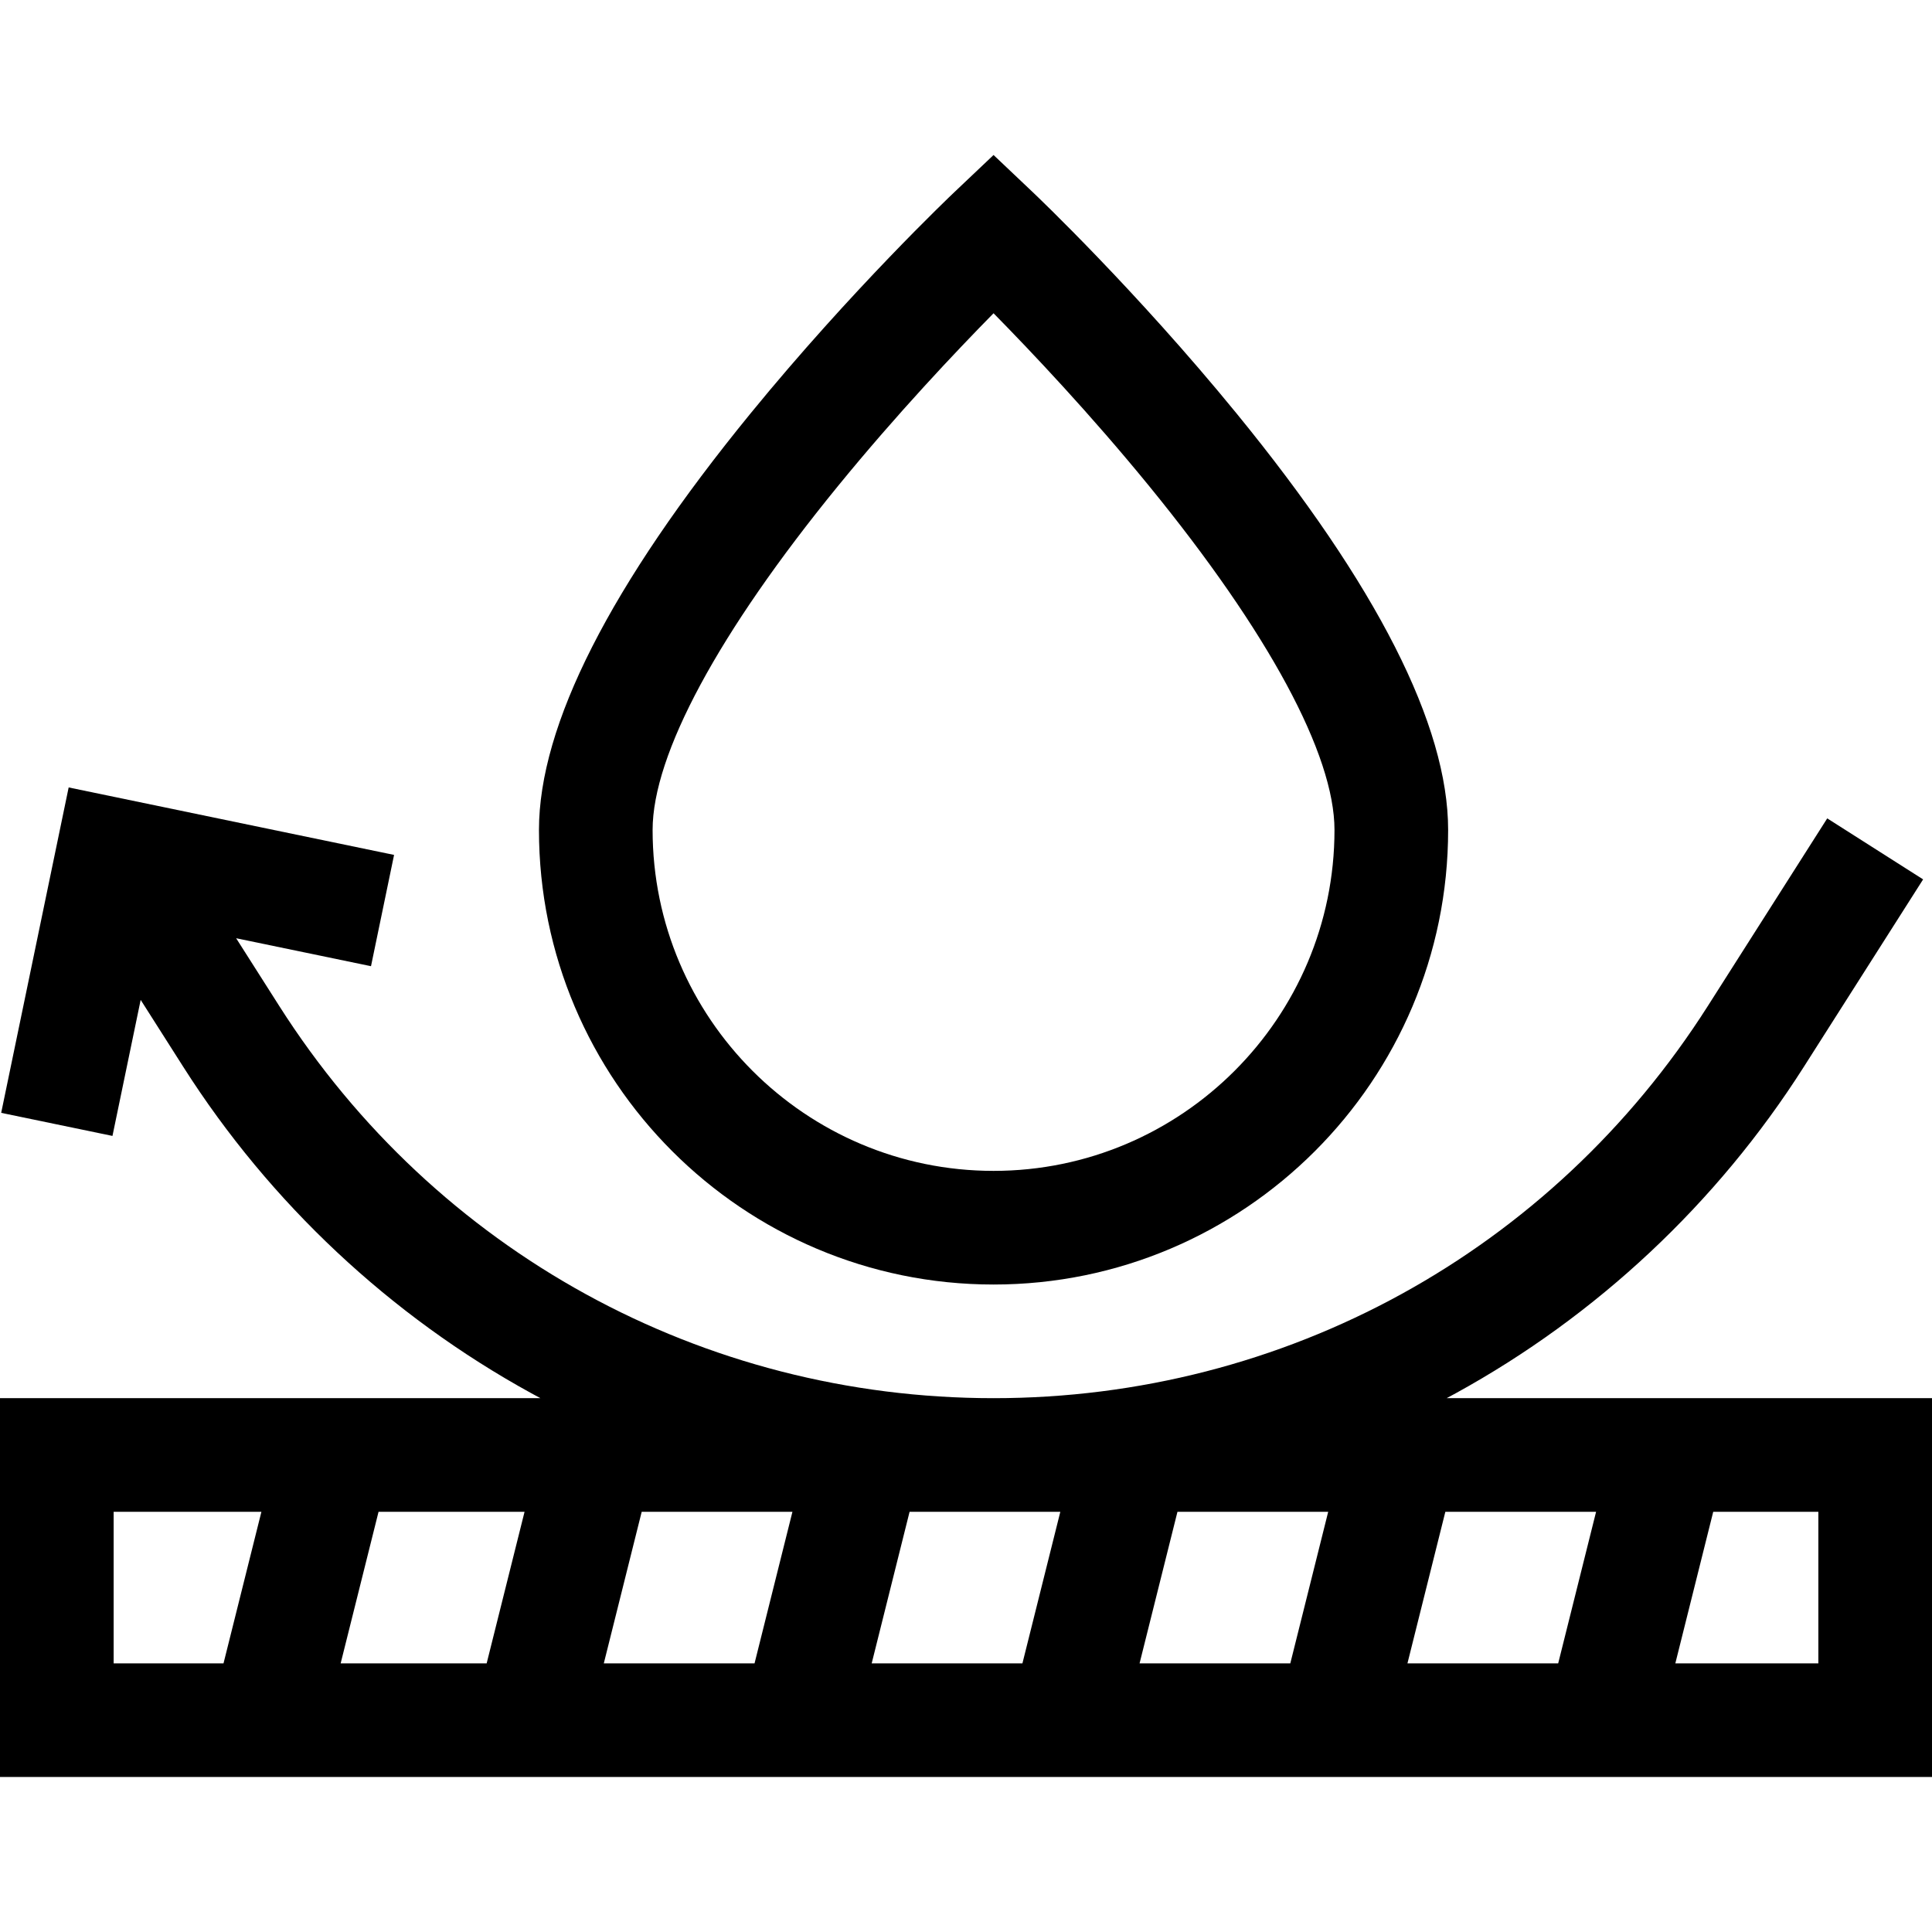
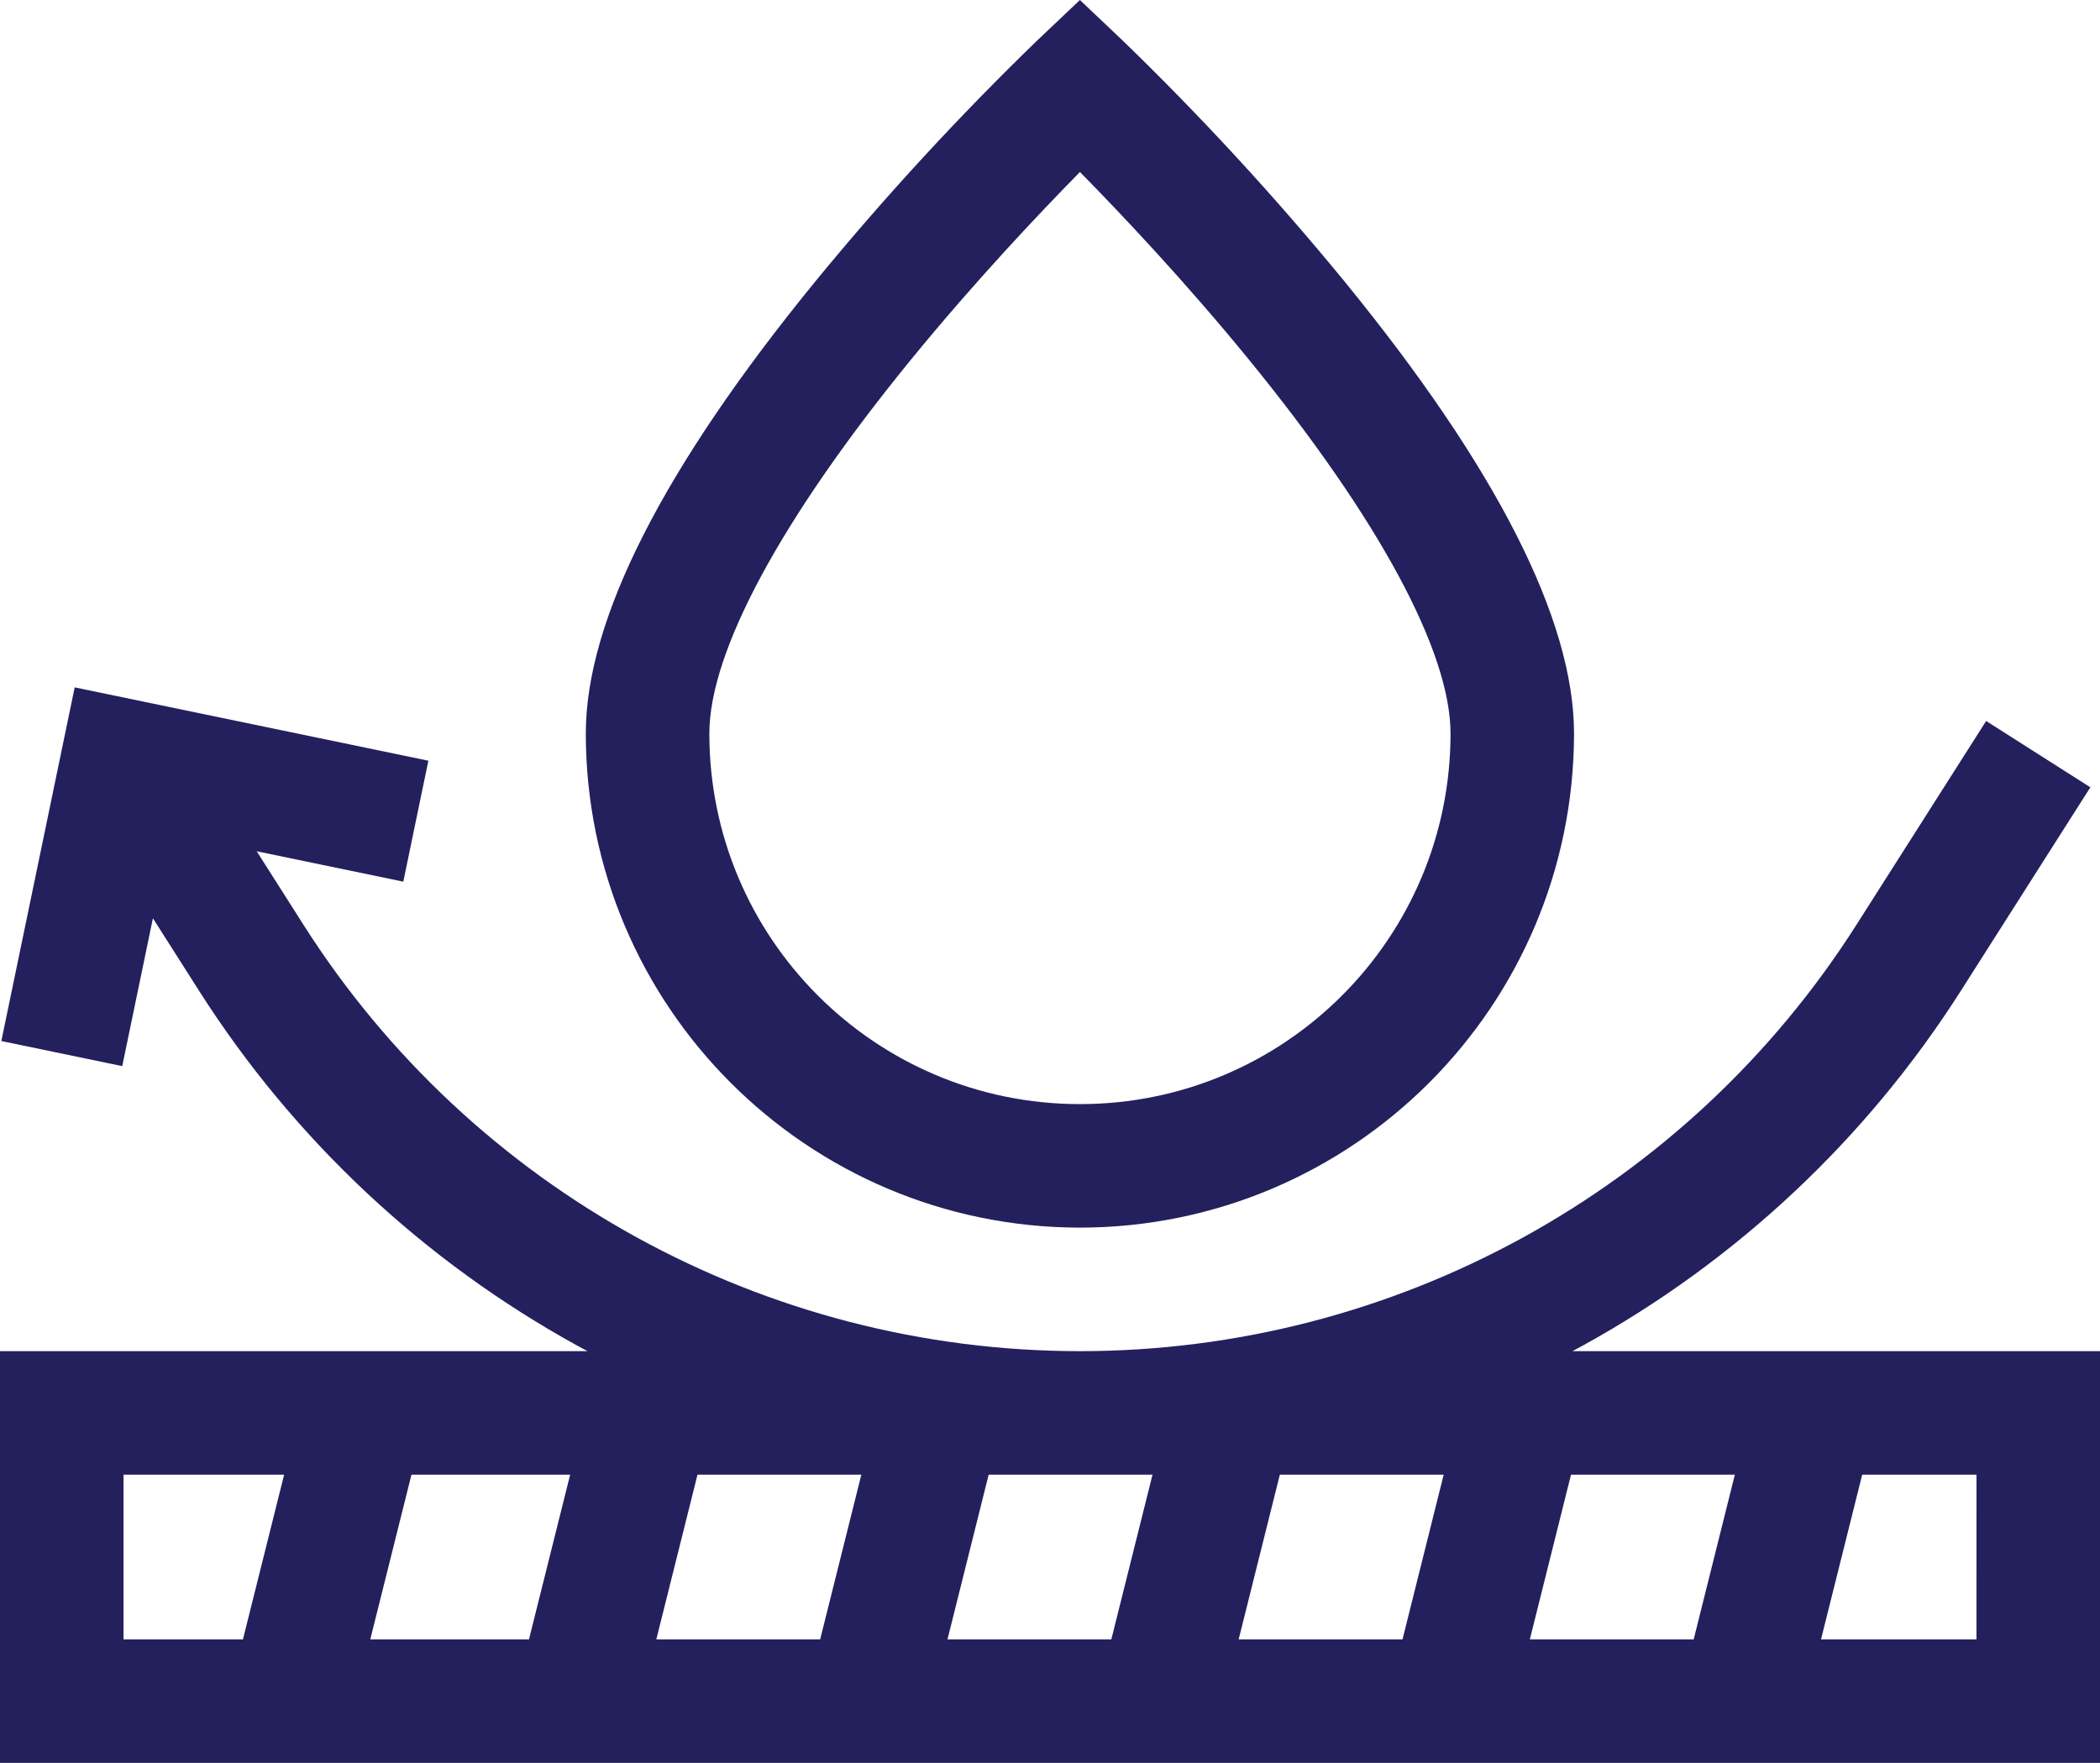
- <svg xmlns="http://www.w3.org/2000/svg" id="Capa_1" enable-background="new 0 0 510 510" height="512" viewBox="0 0 510 510" width="512">
-   <g>
-     <path d="m381.875 369.083c.792-.424 1.584-.845 2.371-1.277 37.275-20.461 69.044-50.239 91.873-86.112l31.536-49.557-25.311-16.106-31.536 49.557c-41.239 64.806-111.721 103.496-188.536 103.496s-147.295-38.69-188.536-103.496l-11.401-17.918 35.599 7.382 6.091-29.375-85.9-17.813-17.812 85.9 29.375 6.091 7.446-35.909 11.293 17.747c22.829 35.874 54.597 65.651 91.872 86.112.787.432 1.58.854 2.371 1.277h-142.67v100h510v-100h-128.125zm-212.484 30h39.791l-10 40h-39.791zm-40.924 40h-38.541l10-40h38.541zm111.638-40h39.791l-10 40h-39.791zm70.714 0h39.791l-10 40h-39.791zm70.714 0h39.792l-10 40h-39.792zm-351.533 0h39.003l-10 40h-29.003zm450 40h-37.753l10-40h27.753z" />
-     <path d="m262.272 339.083c66.168 0 120-53.832 120-120 0-27.599-18.802-64.604-55.885-109.987-26.549-32.492-52.697-57.357-53.797-58.4l-10.318-9.779-10.318 9.779c-1.1 1.042-27.248 25.908-53.797 58.4-37.082 45.384-55.884 82.389-55.884 109.987 0 66.168 53.831 120 119.999 120zm-41.078-210.768c15.512-19.006 31.188-35.571 41.078-45.622 9.891 10.051 25.566 26.615 41.078 45.622 31.548 38.654 48.922 70.889 48.922 90.768 0 49.626-40.374 90-90 90s-90-40.374-90-90c.001-19.878 17.375-52.114 48.922-90.768z" />
+ <svg xmlns="http://www.w3.org/2000/svg" width="257.686" height="216.338" viewBox="0 0 257.686 216.338">
+   <g id="waterproof" transform="translate(0 -40.917)">
+     <path id="Path_48" data-name="Path 48" d="M192.949,289.323c.4-.214.8-.427,1.2-.645a128.422,128.422,0,0,0,46.42-43.51l15.934-25.04-12.789-8.138-15.934,25.04a112.914,112.914,0,0,1-190.522,0L31.5,227.977l17.987,3.73,3.078-14.842-43.4-9-9,43.4L15,254.344,18.763,236.2l5.706,8.967a128.416,128.416,0,0,0,46.42,43.51c.4.218.8.431,1.2.645H0v50.527H257.686V289.322H192.949ZM85.588,304.481h20.105l-5.053,20.211H80.535ZM64.91,324.691H45.437l5.053-20.211H69.963Zm56.407-20.211h20.105l-5.053,20.211H116.265Zm35.729,0h20.105L172.1,324.691H151.994Zm35.729,0h20.106l-5.053,20.211H187.724Zm-177.618,0H34.865l-5.053,20.211H15.158Zm227.37,20.211H223.453l5.053-20.211h14.023Z" transform="translate(0 -82.594)" fill="#24205d" />
+     <path id="Path_49" data-name="Path 49" d="M202.9,191.571a60.7,60.7,0,0,0,60.632-60.632c0-13.945-9.5-32.642-28.237-55.573a350.711,350.711,0,0,0-27.182-29.508L202.9,40.917l-5.213,4.941a350.615,350.615,0,0,0-27.182,29.508c-18.736,22.931-28.236,41.628-28.236,55.573A60.7,60.7,0,0,0,202.9,191.571ZM182.149,85.076c7.838-9.6,15.758-17.973,20.755-23.051,5,5.078,12.918,13.448,20.755,23.051,15.94,19.531,24.719,35.818,24.719,45.862a45.474,45.474,0,1,1-90.948,0C157.431,120.895,166.21,104.607,182.149,85.076Z" transform="translate(-70.387)" fill="#24205d" />
  </g>
</svg>
